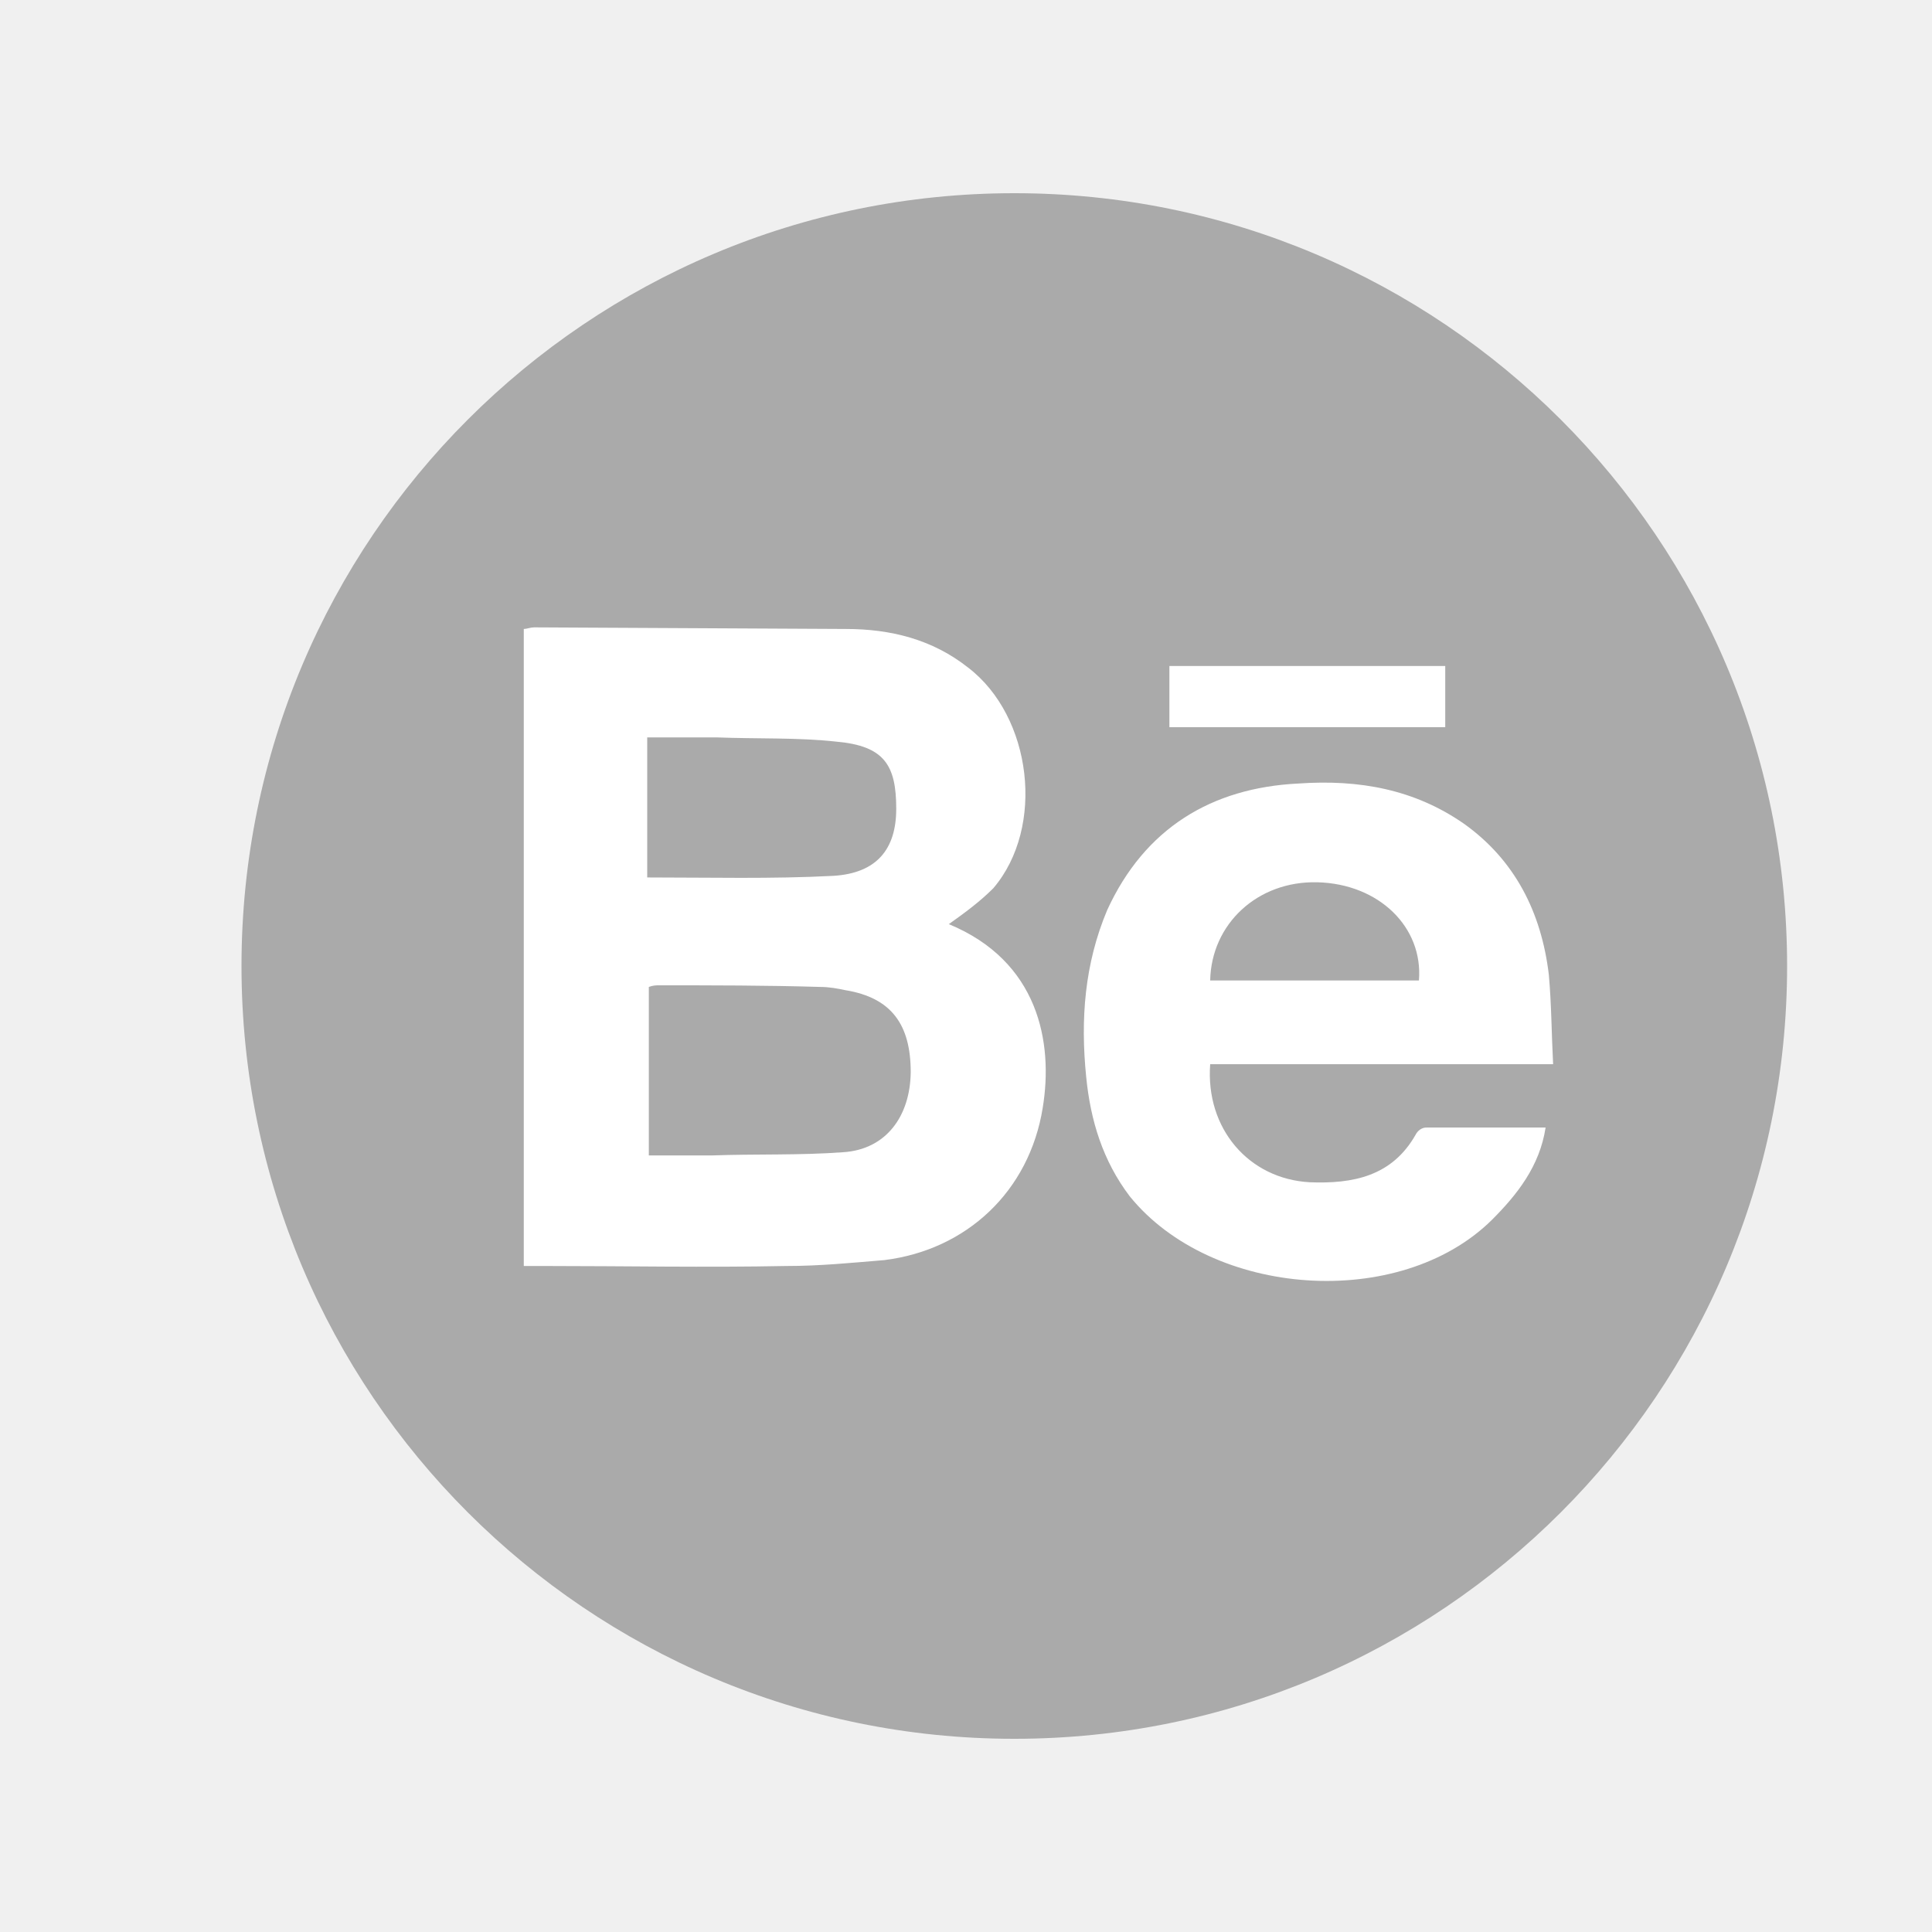
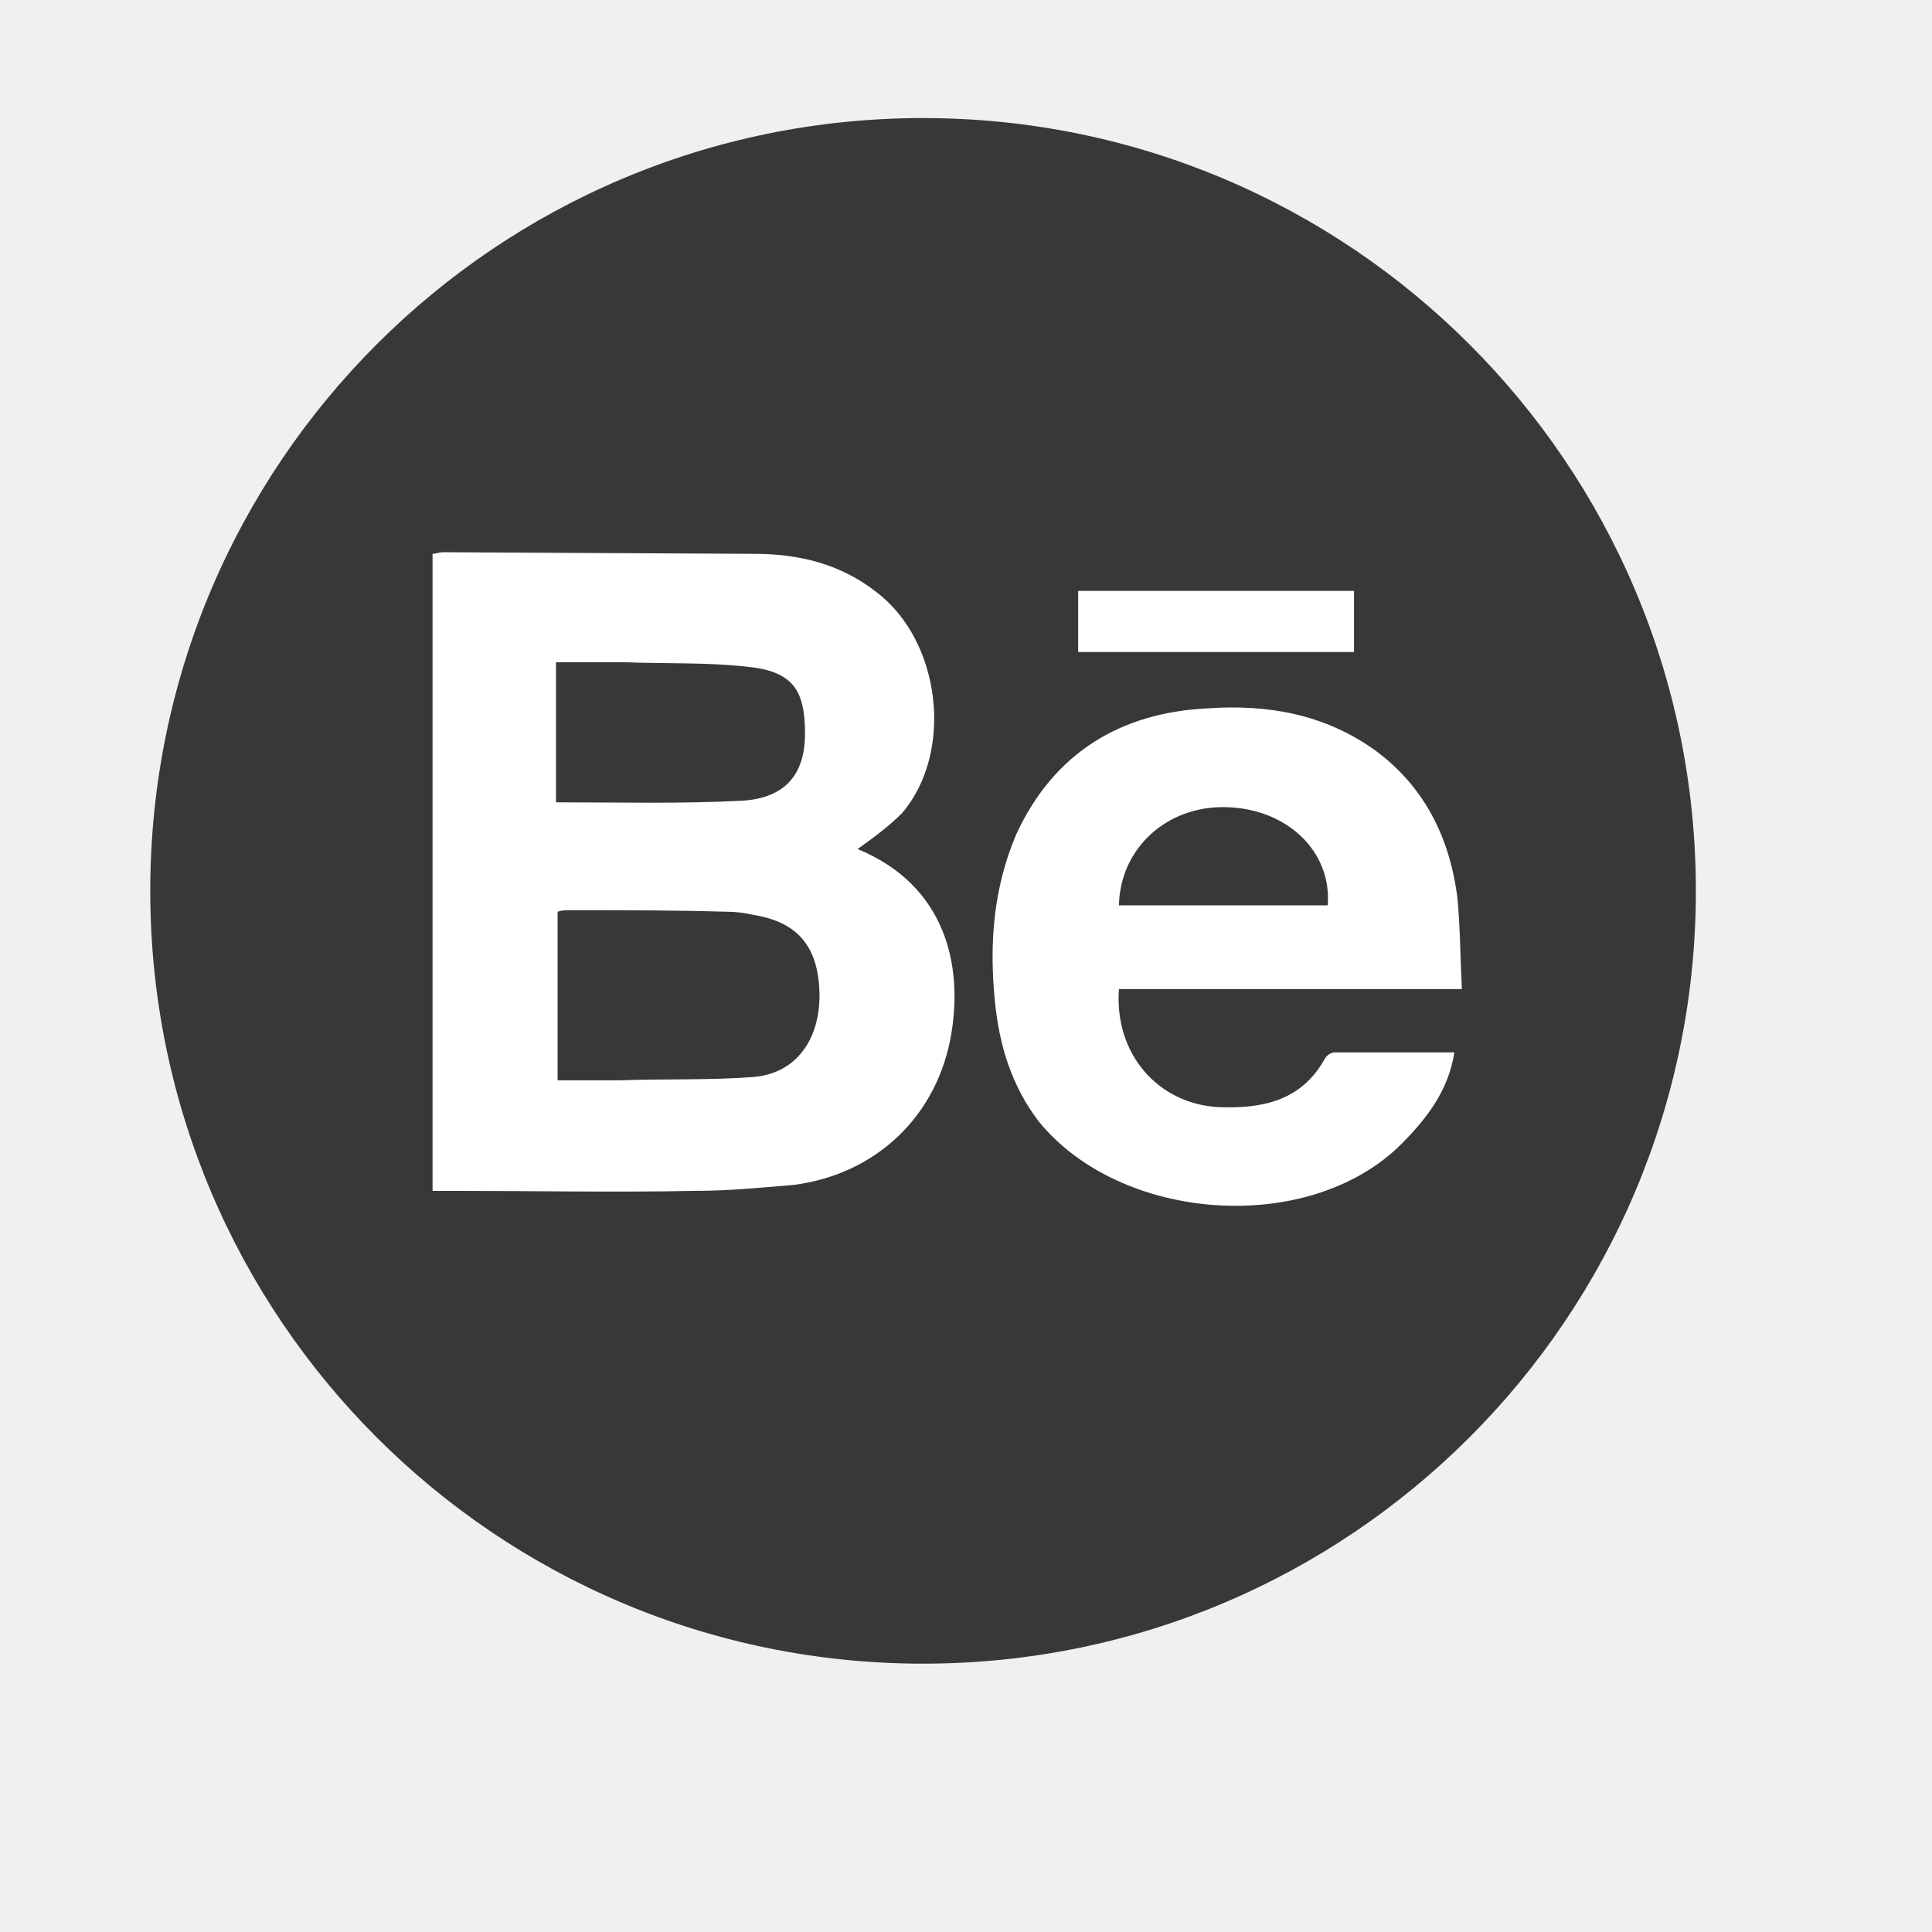
- <svg xmlns="http://www.w3.org/2000/svg" viewBox="-299 101 360 360" enable-background="new -299 101 360 360">
-   <circle fill="#aaa" cx="-110" cy="281" r="144" />
-   <path fill="#fff" d="M-35.2 312.4c-4.4 7.8-11.7 9.2-19.7 8.9-11.4-.6-19.5-10-18.6-22h63.9c-.3-5.8-.3-11.1-.8-16.7-1.4-11.7-6.4-21.4-15.8-28.1-9.2-6.4-19.5-8.3-30.9-7.5-16.1.8-28.6 8.3-35.6 23.6-4.2 10-5 20.3-3.9 31.1.8 8.1 3.1 15.6 8.1 22.2 15.3 18.9 50.3 21.4 67.5 4.4 4.7-4.7 8.9-10 10-17.2h-22c-1.1-.1-1.9.7-2.2 1.3zm-18.3-47c11.4.3 19.7 8.3 18.9 18.3h-38.9c.2-10.5 8.8-18.6 20-18.3zm-68.7 7.8c3.1-2.2 5.8-4.2 8.3-6.7 9.7-11.4 7.2-32-4.7-41.1-6.7-5.3-14.5-7.2-22.8-7.2l-58.1-.3c-.6 0-1.4.3-1.9.3v118.7h3.9c15 0 30 .3 45 0 6.4 0 12.2-.6 18.3-1.1 15.3-1.9 27-12.8 29.5-28.4 2-12.2-.8-27.3-17.5-34.2zm-55.9-34.8h12.5c7.8.3 15.3 0 22.5.8 8.9.8 11.1 4.4 11.1 12.5 0 7.5-3.6 12-11.7 12.5-11.4.6-23.1.3-34.7.3v-26.1h.3zm36.2 77.3c-8.1.6-16.1.3-24.5.6h-11.7v-31.4c.8-.3 1.4-.3 1.9-.3 10 0 20 0 30 .3 1.7 0 3.3.3 4.7.6 8.6 1.4 12.2 6.4 12.2 15.3-.1 8.2-4.6 14.4-12.6 14.9zm60.8-90.6v11.4h51.4v-11.4h-51.4z" />
+ <svg xmlns="http://www.w3.org/2000/svg" version="1.1" id="Layer_1" x="0px" y="0px" viewBox="-69 71 360 360" enable-background="new -69 71 360 360" xml:space="preserve">
+   <circle fill="#383838" cx="103" cy="237" r="144" />
+   <path fill="#FFFFFF" d="M177.8,268.4c-4.4,7.8-11.7,9.2-19.7,8.9c-11.4-0.6-19.5-10-18.6-22h63.9c-0.3-5.8-0.3-11.1-0.8-16.7  c-1.4-11.7-6.4-21.4-15.8-28.1c-9.2-6.4-19.5-8.3-30.9-7.5c-16.1,0.8-28.6,8.3-35.6,23.6c-4.2,10-5,20.3-3.9,31.1  c0.8,8.1,3.1,15.6,8.1,22.2c15.3,18.9,50.3,21.4,67.5,4.4c4.7-4.7,8.9-10,10-17.2h-22C178.9,267,178.1,267.8,177.8,268.4  L177.8,268.4z M159.5,221.4c11.4,0.3,19.7,8.3,18.9,18.3h-38.9C139.7,229.2,148.3,221.1,159.5,221.4z M90.8,229.2  c3.1-2.2,5.8-4.2,8.3-6.7c9.7-11.4,7.2-32-4.7-41.1c-6.7-5.3-14.5-7.2-22.8-7.2l-58.1-0.3c-0.6,0-1.4,0.3-1.9,0.3v118.7h3.9  c15,0,30,0.3,45,0c6.4,0,12.2-0.6,18.3-1.1c15.3-1.9,27-12.8,29.5-28.4C110.3,251.2,107.5,236.1,90.8,229.2L90.8,229.2z M34.9,194.4  h12.5c7.8,0.3,15.3,0,22.5,0.8c8.9,0.8,11.1,4.4,11.1,12.5c0,7.5-3.6,12-11.7,12.5c-11.4,0.6-23.1,0.3-34.7,0.3v-26.1H34.9  L34.9,194.4z M71.1,271.7c-8.1,0.6-16.1,0.3-24.5,0.6H34.9v-31.4c0.8-0.3,1.4-0.3,1.9-0.3c10,0,20,0,30,0.3c1.7,0,3.3,0.3,4.7,0.6  c8.6,1.4,12.2,6.4,12.2,15.3C83.6,265,79.1,271.2,71.1,271.7L71.1,271.7z M131.9,181.1v11.4h51.4v-11.4H131.9z" />
</svg>
